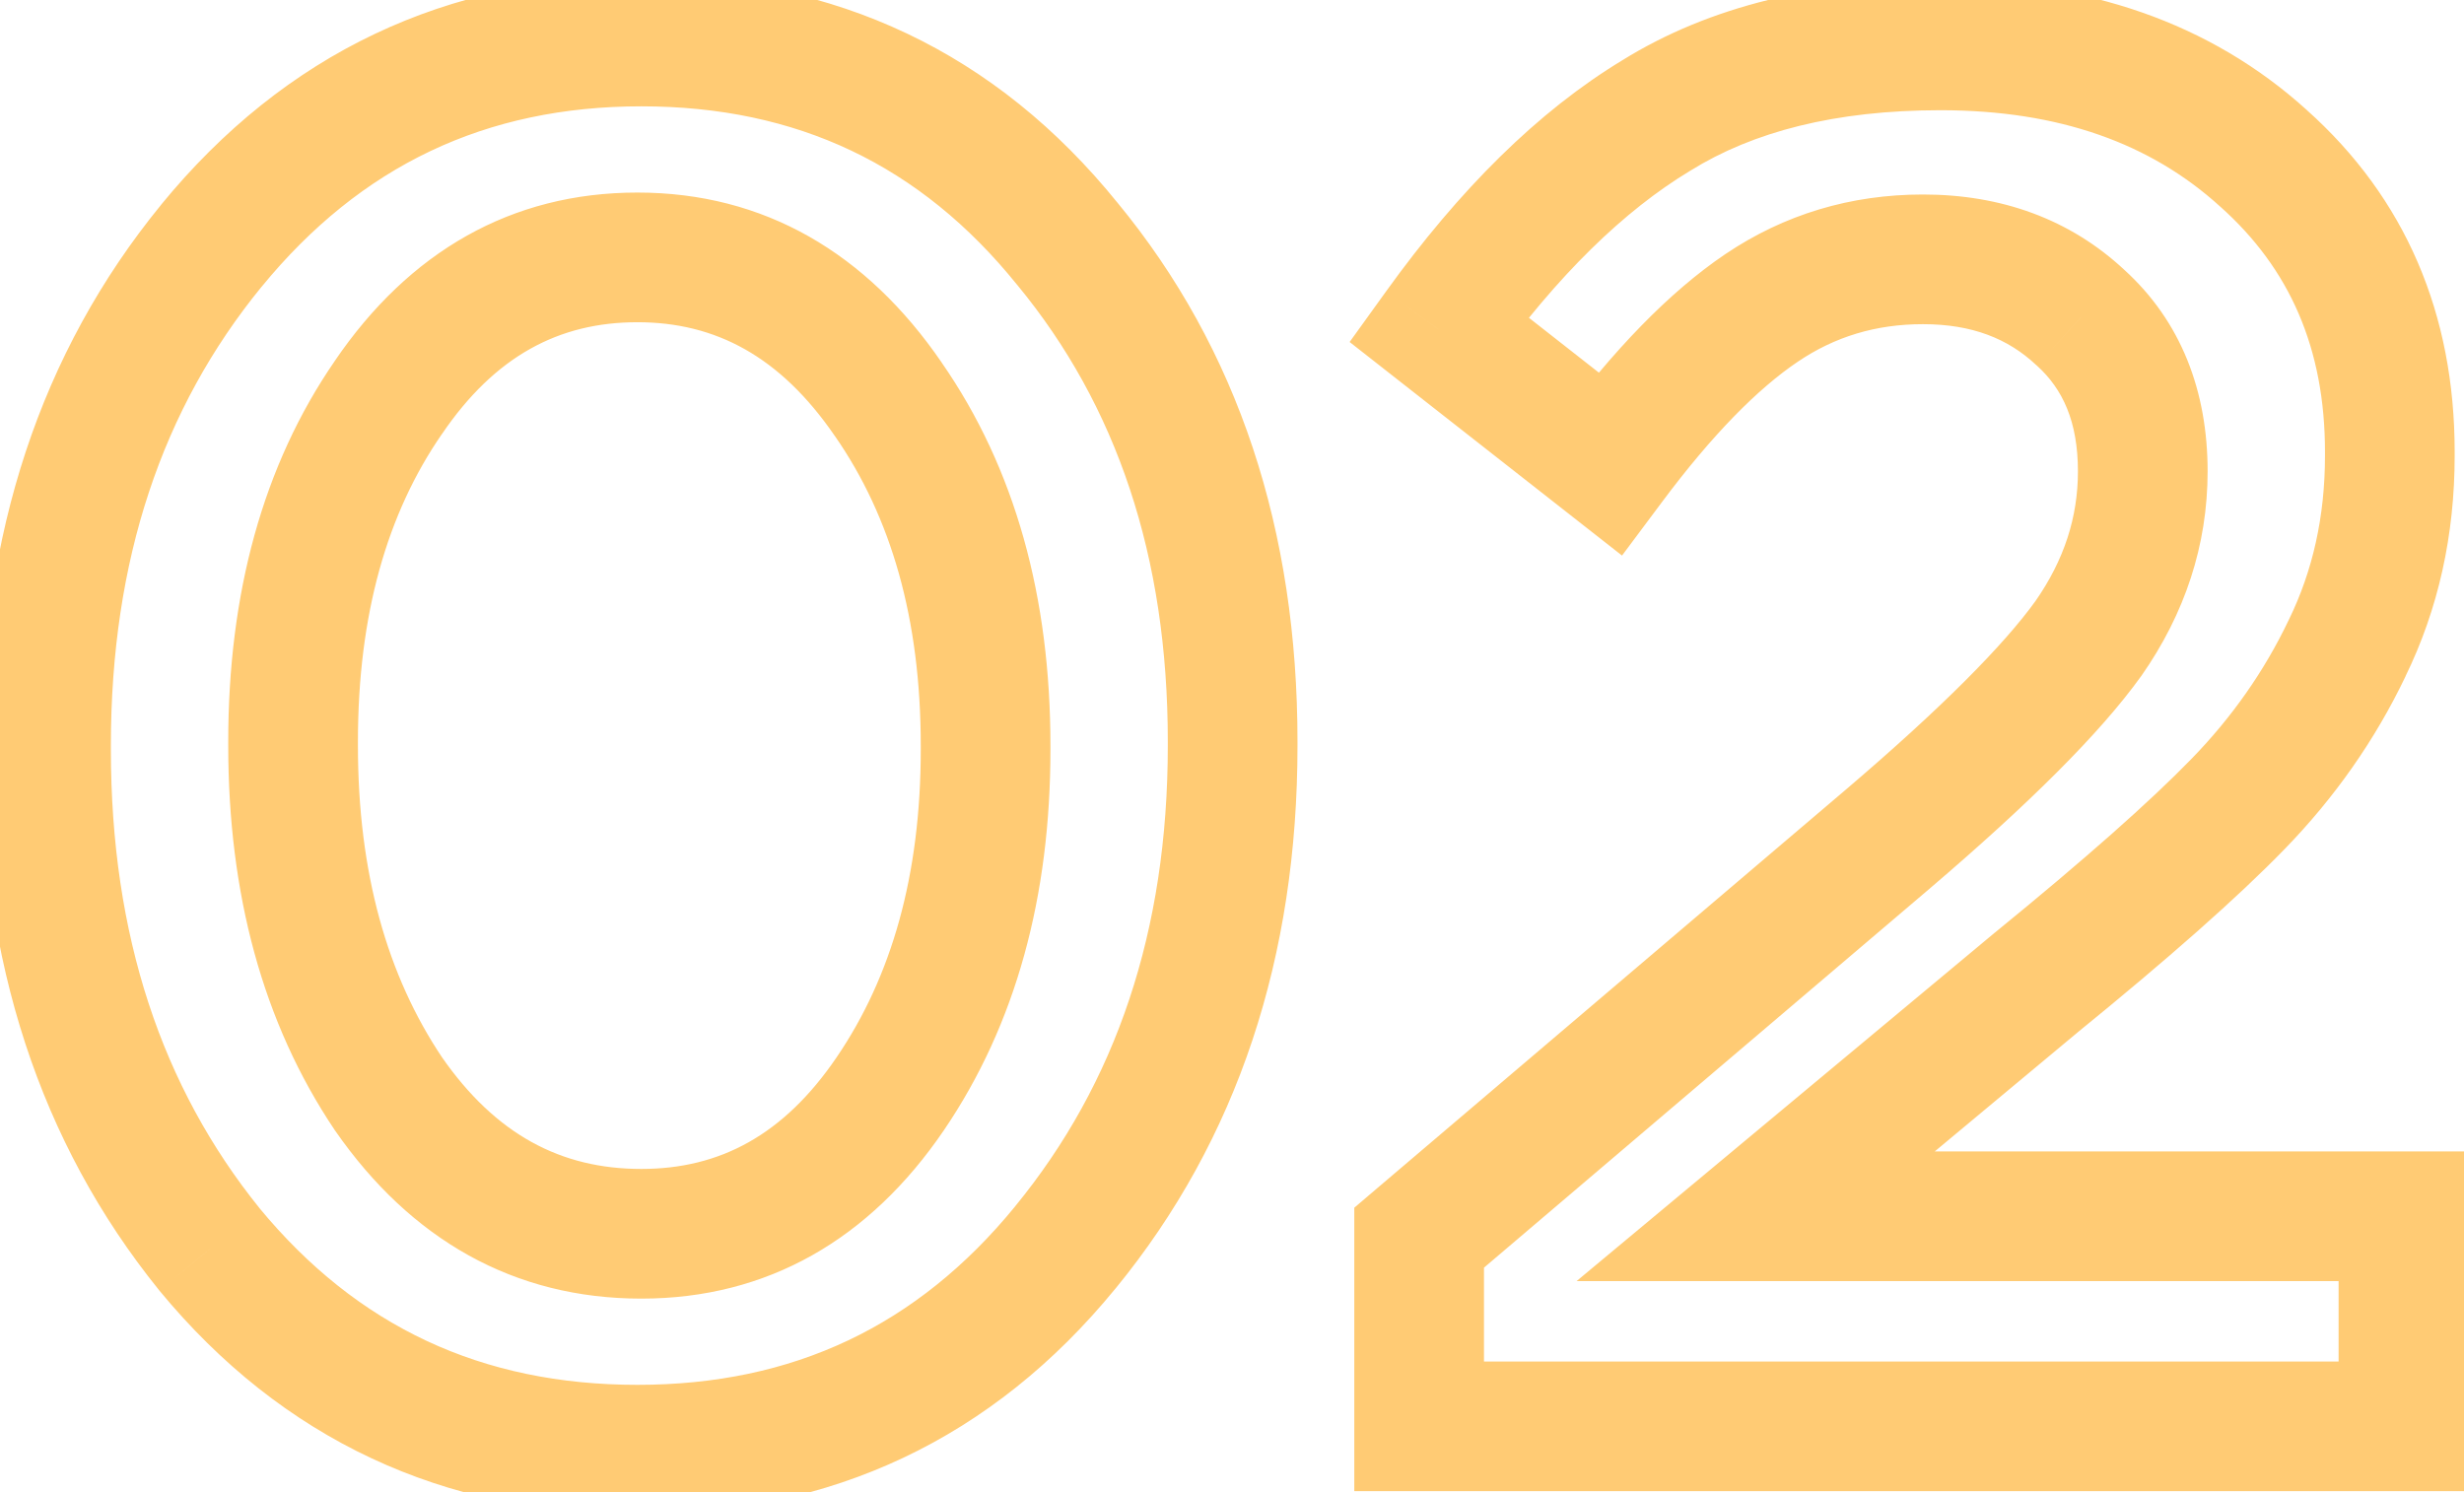
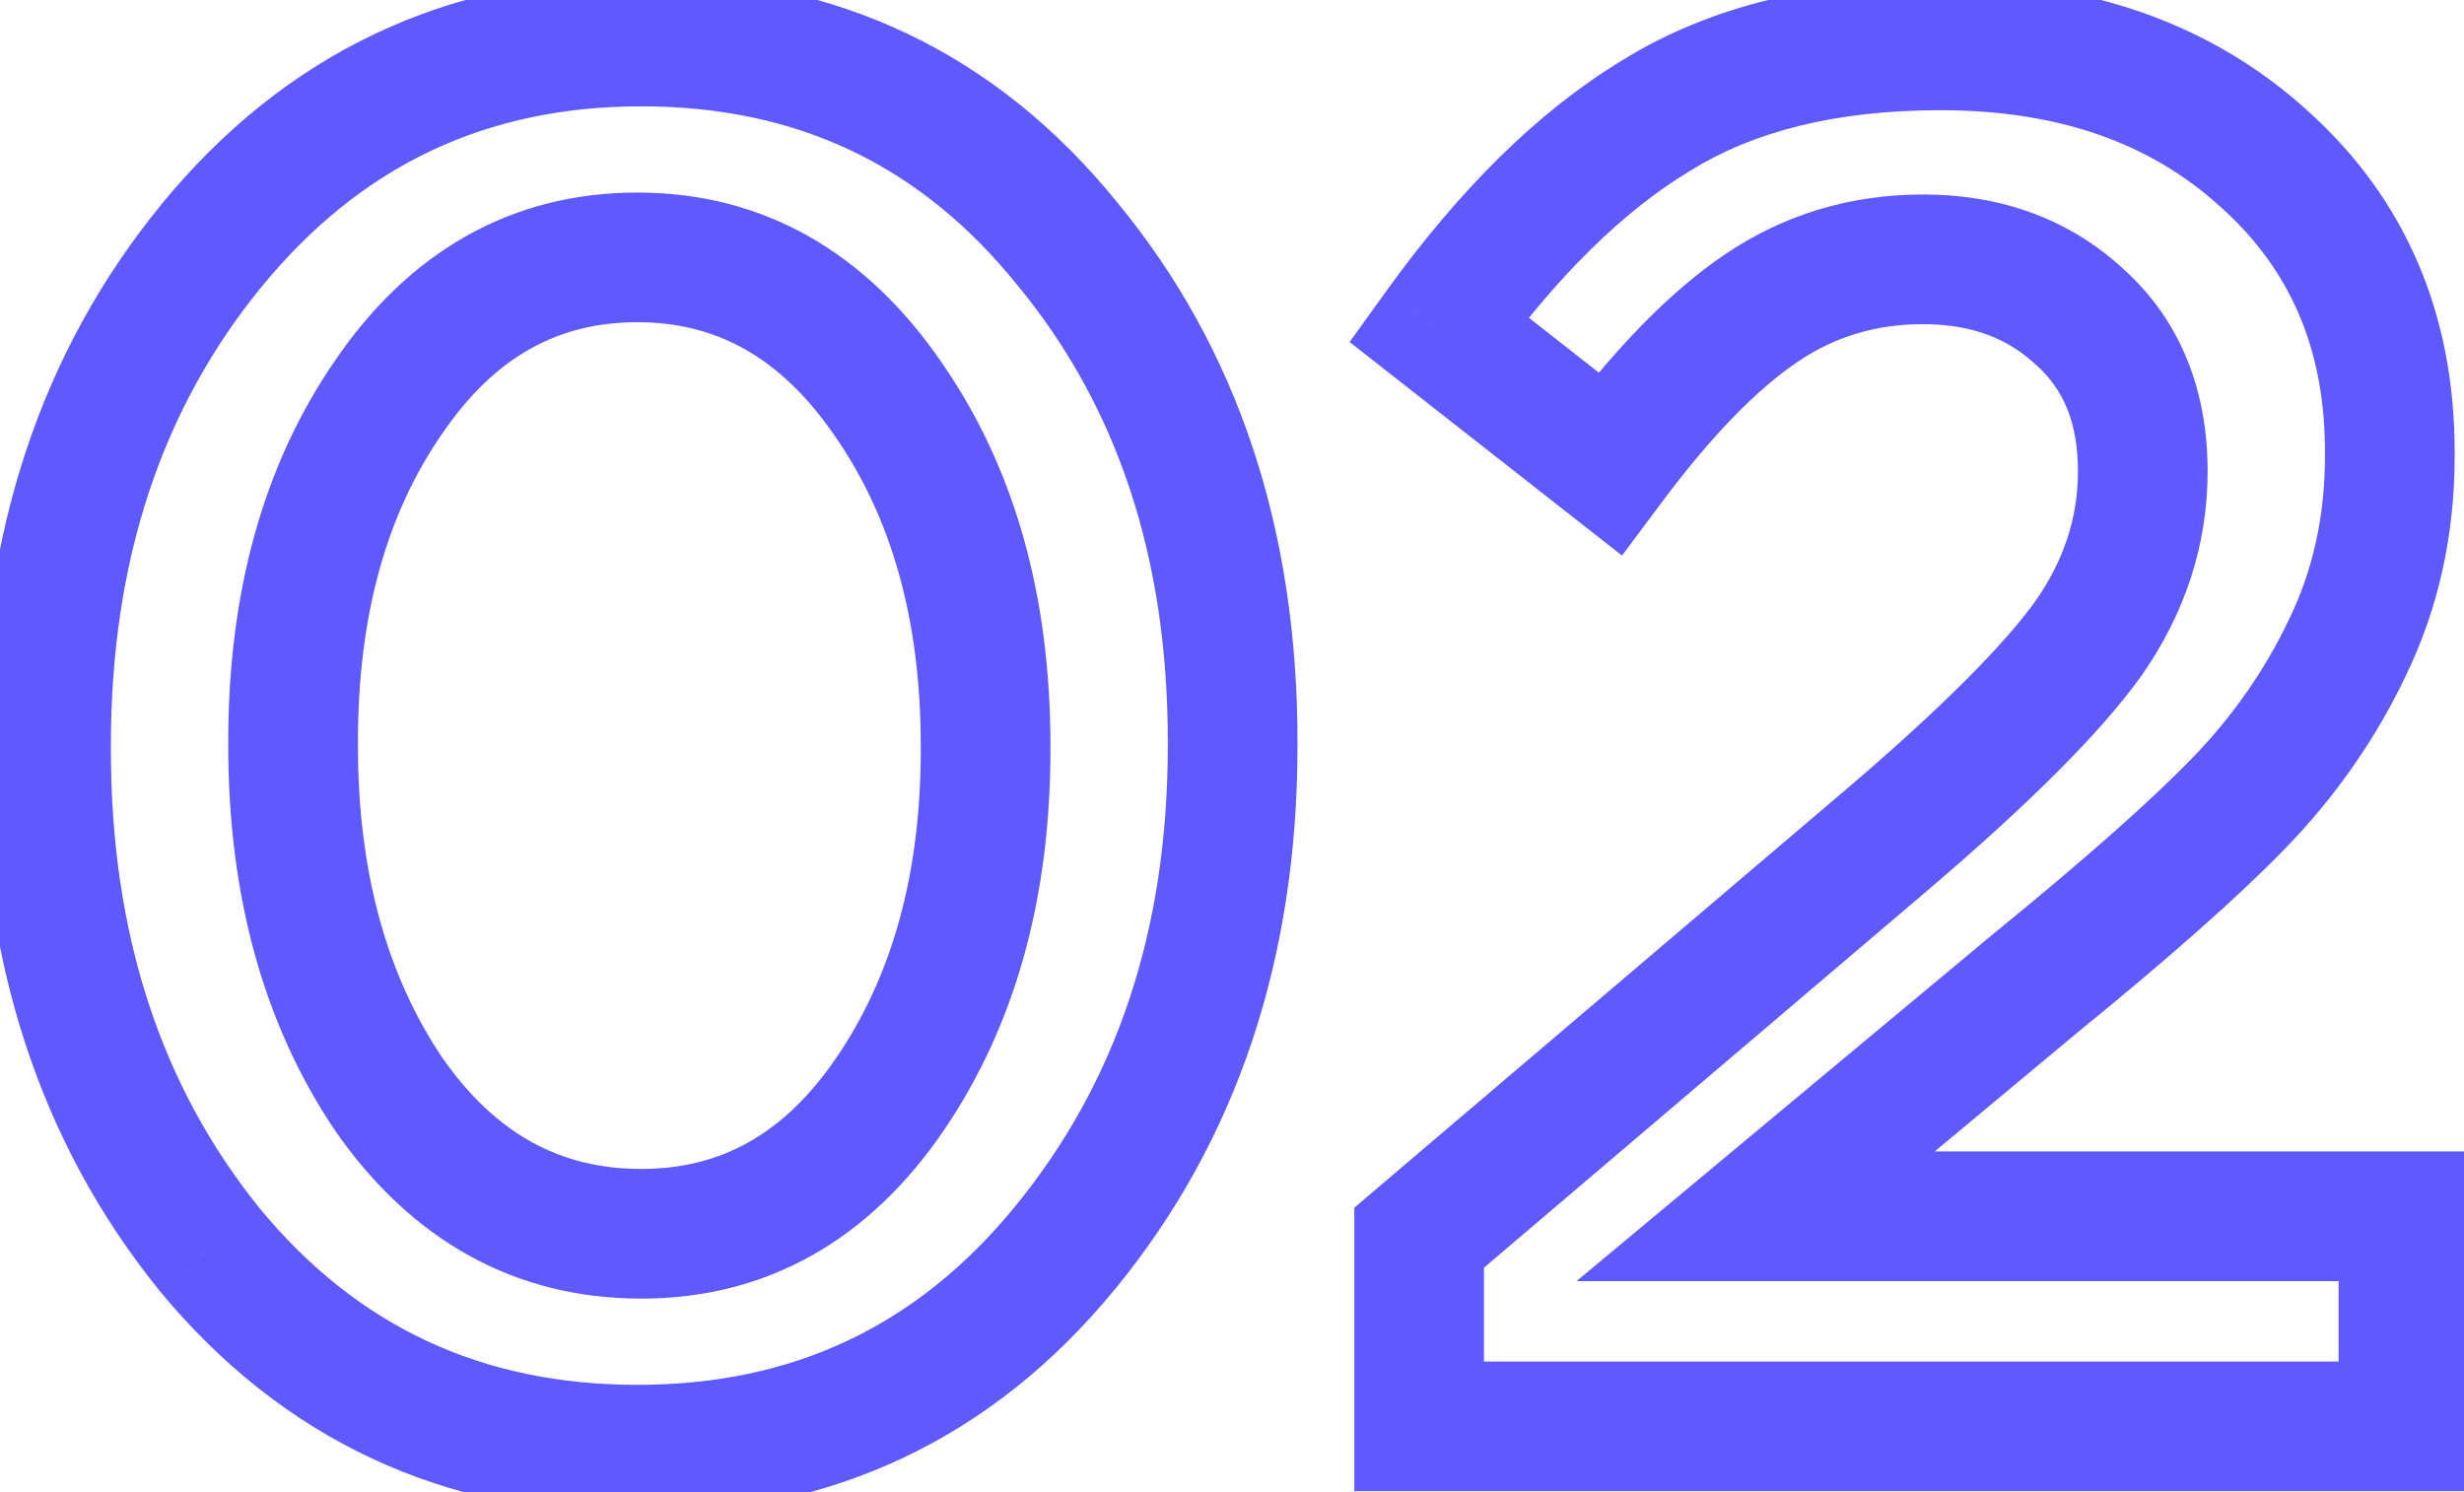
<svg xmlns="http://www.w3.org/2000/svg" width="38" height="23" viewBox="0 0 38 23" fill="none">
-   <path d="M16.43 19.24L15.656 18.606L15.656 18.607L16.43 19.24ZM3.23 19.27L2.452 19.898L2.459 19.907L3.23 19.27ZM3.26 3.79L2.486 3.156L2.486 3.157L3.26 3.79ZM16.46 3.76L15.682 4.388L15.689 4.396L16.46 3.76ZM13.73 16.87L14.557 17.433L14.557 17.433L13.73 16.87ZM13.7 6.16L12.875 6.725L12.879 6.73L13.7 6.16ZM5.99 6.13L6.813 6.698L6.817 6.693L5.99 6.13ZM5.99 16.87L5.16 17.427L5.164 17.434L5.169 17.44L5.99 16.87ZM15.656 18.607C14.147 20.453 12.232 21.36 9.83 21.36V23.36C12.828 23.36 15.313 22.187 17.204 19.873L15.656 18.607ZM9.83 21.36C7.425 21.36 5.509 20.46 4.001 18.634L2.459 19.907C4.351 22.2 6.835 23.36 9.83 23.36V21.36ZM4.008 18.642C2.492 16.765 1.71 14.426 1.71 11.56H-0.29C-0.29 14.814 0.608 17.615 2.452 19.898L4.008 18.642ZM1.71 11.56V11.5H-0.29V11.56H1.71ZM1.71 11.5C1.71 8.637 2.5 6.3 4.034 4.423L2.486 3.157C0.62 5.44 -0.29 8.243 -0.29 11.5H1.71ZM4.034 4.424C5.565 2.554 7.492 1.64 9.89 1.64V-0.36C6.888 -0.36 4.395 0.826 2.486 3.156L4.034 4.424ZM9.89 1.64C12.291 1.64 14.194 2.546 15.682 4.388L17.238 3.132C15.366 0.814 12.889 -0.36 9.89 -0.36V1.64ZM15.689 4.396C17.22 6.252 18.01 8.577 18.01 11.44H20.01C20.01 8.183 19.1 5.388 17.231 3.123L15.689 4.396ZM18.01 11.44V11.5H20.01V11.44H18.01ZM18.01 11.5C18.01 14.36 17.211 16.708 15.656 18.606L17.204 19.874C19.089 17.572 20.01 14.76 20.01 11.5H18.01ZM9.89 20.03C11.839 20.03 13.413 19.113 14.557 17.433L12.903 16.307C12.087 17.507 11.101 18.03 9.89 18.03V20.03ZM14.557 17.433C15.671 15.795 16.2 13.819 16.2 11.56H14.2C14.2 13.501 13.749 15.065 12.903 16.307L14.557 17.433ZM16.2 11.56V11.5H14.2V11.56H16.2ZM16.2 11.5C16.2 9.219 15.66 7.229 14.521 5.59L12.879 6.73C13.74 7.971 14.2 9.541 14.2 11.5H16.2ZM14.525 5.595C13.365 3.901 11.784 2.97 9.83 2.97V4.97C11.036 4.97 12.035 5.499 12.875 6.725L14.525 5.595ZM9.83 2.97C7.881 2.97 6.307 3.887 5.163 5.567L6.817 6.693C7.633 5.493 8.619 4.97 9.83 4.97V2.97ZM5.167 5.562C4.048 7.184 3.52 9.164 3.52 11.44H5.52C5.52 9.476 5.972 7.916 6.813 6.698L5.167 5.562ZM3.52 11.44V11.5H5.52V11.44H3.52ZM3.52 11.5C3.52 13.777 4.048 15.771 5.16 17.427L6.82 16.313C5.972 15.049 5.52 13.463 5.52 11.5H3.52ZM5.169 17.44C6.335 19.119 7.927 20.03 9.89 20.03V18.03C8.653 18.03 7.645 17.501 6.811 16.3L5.169 17.44ZM21.886 22H20.886V23H21.886V22ZM21.886 19.09L21.238 18.328L20.886 18.628V19.09H21.886ZM29.116 12.94L29.764 13.702L29.765 13.701L29.116 12.94ZM32.206 9.85L33.018 10.433L33.025 10.424L32.206 9.85ZM32.086 4.9L31.402 5.63L31.408 5.635L31.415 5.641L32.086 4.9ZM27.166 4.75L26.606 3.921L26.606 3.921L27.166 4.75ZM24.826 7.15L24.209 7.937L25.015 8.569L25.628 7.748L24.826 7.15ZM22.186 5.08L21.375 4.496L20.814 5.275L21.569 5.867L22.186 5.08ZM25.546 1.78L26.063 2.636L26.073 2.63L25.546 1.78ZM34.906 2.44L34.234 3.181L34.24 3.186L34.906 2.44ZM36.196 10L35.298 9.561L35.294 9.569L36.196 10ZM34.516 12.4L33.799 11.703L33.799 11.703L34.516 12.4ZM31.396 15.16L30.765 14.384L30.756 14.392L31.396 15.16ZM27.076 18.76L26.436 17.992L24.314 19.76H27.076V18.76ZM37.066 18.76H38.066V17.76H37.066V18.76ZM37.066 22V23H38.066V22H37.066ZM22.886 22V19.09H20.886V22H22.886ZM22.534 19.852L29.764 13.702L28.468 12.178L21.238 18.328L22.534 19.852ZM29.765 13.701C31.276 12.411 32.384 11.316 33.018 10.433L31.394 9.267C30.908 9.943 29.956 10.909 28.467 12.179L29.765 13.701ZM33.025 10.424C33.695 9.466 34.046 8.408 34.046 7.27H32.046C32.046 7.972 31.837 8.634 31.387 9.277L33.025 10.424ZM34.046 7.27C34.046 6.037 33.64 4.959 32.758 4.159L31.415 5.641C31.812 6.001 32.046 6.503 32.046 7.27H34.046ZM32.77 4.17C31.922 3.376 30.858 3 29.656 3V5C30.414 5 30.97 5.224 31.402 5.63L32.77 4.17ZM29.656 3C28.543 3 27.517 3.306 26.606 3.921L27.726 5.579C28.295 5.194 28.929 5 29.656 5V3ZM26.606 3.921C25.737 4.509 24.879 5.405 24.024 6.552L25.628 7.748C26.413 6.695 27.115 5.991 27.726 5.579L26.606 3.921ZM25.443 6.363L22.803 4.293L21.569 5.867L24.209 7.937L25.443 6.363ZM22.998 5.664C24.026 4.236 25.052 3.246 26.063 2.636L25.029 0.924C23.72 1.714 22.506 2.924 21.375 4.496L22.998 5.664ZM26.073 2.63C27.035 2.033 28.299 1.7 29.926 1.7V-0.3C28.033 -0.3 26.377 0.087 25.019 0.93L26.073 2.63ZM29.926 1.7C31.765 1.7 33.171 2.217 34.234 3.181L35.578 1.699C34.081 0.343 32.167 -0.3 29.926 -0.3V1.7ZM34.24 3.186C35.312 4.142 35.856 5.373 35.856 6.97H37.856C37.856 4.847 37.1 3.058 35.572 1.694L34.24 3.186ZM35.856 6.97V7.03H37.856V6.97H35.856ZM35.856 7.03C35.856 7.97 35.666 8.808 35.298 9.561L37.094 10.439C37.606 9.392 37.856 8.25 37.856 7.03H35.856ZM35.294 9.569C34.922 10.348 34.425 11.059 33.799 11.703L35.233 13.097C36.007 12.301 36.63 11.412 37.099 10.431L35.294 9.569ZM33.799 11.703C33.16 12.361 32.155 13.252 30.765 14.385L32.027 15.935C33.437 14.788 34.513 13.839 35.233 13.097L33.799 11.703ZM30.756 14.392L26.436 17.992L27.716 19.528L32.036 15.928L30.756 14.392ZM27.076 19.76H37.066V17.76H27.076V19.76ZM36.066 18.76V22H38.066V18.76H36.066ZM37.066 21H21.886V23H37.066V21Z" fill="#FFCB74" />
+   <path d="M16.43 19.24L15.656 18.606L15.656 18.607L16.43 19.24ZM3.23 19.27L2.452 19.898L2.459 19.907L3.23 19.27ZM3.26 3.79L2.486 3.156L2.486 3.157L3.26 3.79ZM16.46 3.76L15.682 4.388L15.689 4.396L16.46 3.76ZM13.73 16.87L14.557 17.433V17.433L13.73 16.87ZM13.7 6.16L12.875 6.725L12.879 6.73L13.7 6.16ZM5.99 6.13L6.813 6.698L6.817 6.693L5.99 6.13ZM5.99 16.87L5.16 17.427L5.164 17.434L5.169 17.44L5.99 16.87ZM15.656 18.607C14.147 20.453 12.232 21.36 9.83 21.36V23.36C12.828 23.36 15.313 22.187 17.204 19.873L15.656 18.607ZM9.83 21.36C7.425 21.36 5.509 20.46 4.001 18.634L2.459 19.907C4.351 22.2 6.835 23.36 9.83 23.36V21.36ZM4.008 18.642C2.492 16.765 1.71 14.426 1.71 11.56H-0.29C-0.29 14.814 0.608 17.615 2.452 19.898L4.008 18.642ZM1.71 11.56V11.5H-0.29V11.56H1.71ZM1.71 11.5C1.71 8.637 2.5 6.3 4.034 4.423L2.486 3.157C0.62 5.44 -0.29 8.243 -0.29 11.5H1.71ZM4.034 4.424C5.565 2.554 7.492 1.64 9.89 1.64V-0.36C6.888 -0.36 4.395 0.826 2.486 3.156L4.034 4.424ZM9.89 1.64C12.291 1.64 14.194 2.546 15.682 4.388L17.238 3.132C15.366 0.814 12.889 -0.36 9.89 -0.36V1.64ZM15.689 4.396C17.22 6.252 18.01 8.577 18.01 11.44H20.01C20.01 8.183 19.1 5.388 17.231 3.123L15.689 4.396ZM18.01 11.44V11.5H20.01V11.44H18.01ZM18.01 11.5C18.01 14.36 17.211 16.708 15.656 18.606L17.204 19.874C19.089 17.572 20.01 14.76 20.01 11.5H18.01ZM9.89 20.03C11.839 20.03 13.413 19.113 14.557 17.433L12.903 16.307C12.087 17.507 11.101 18.03 9.89 18.03V20.03ZM14.557 17.433C15.671 15.795 16.2 13.819 16.2 11.56H14.2C14.2 13.501 13.749 15.065 12.903 16.307L14.557 17.433ZM16.2 11.56V11.5H14.2V11.56H16.2ZM16.2 11.5C16.2 9.219 15.66 7.229 14.521 5.59L12.879 6.73C13.74 7.971 14.2 9.541 14.2 11.5H16.2ZM14.525 5.595C13.365 3.901 11.784 2.97 9.83 2.97V4.97C11.036 4.97 12.035 5.499 12.875 6.725L14.525 5.595ZM9.83 2.97C7.881 2.97 6.307 3.887 5.163 5.567L6.817 6.693C7.633 5.493 8.619 4.97 9.83 4.97V2.97ZM5.167 5.562C4.048 7.184 3.52 9.164 3.52 11.44H5.52C5.52 9.476 5.972 7.916 6.813 6.698L5.167 5.562ZM3.52 11.44V11.5H5.52V11.44H3.52ZM3.52 11.5C3.52 13.777 4.048 15.771 5.16 17.427L6.82 16.313C5.972 15.049 5.52 13.463 5.52 11.5H3.52ZM5.169 17.44C6.335 19.119 7.927 20.03 9.89 20.03V18.03C8.653 18.03 7.645 17.501 6.811 16.3L5.169 17.44ZM21.886 22H20.886V23H21.886V22ZM21.886 19.09L21.238 18.328L20.886 18.628V19.09H21.886ZM29.116 12.94L29.764 13.702L29.765 13.701L29.116 12.94ZM32.206 9.85L33.018 10.433L33.025 10.424L32.206 9.85ZM32.086 4.9L31.402 5.63L31.408 5.635L31.415 5.641L32.086 4.9ZM27.166 4.75L26.606 3.921H26.606L27.166 4.75ZM24.826 7.15L24.209 7.937L25.015 8.569L25.628 7.748L24.826 7.15ZM22.186 5.08L21.375 4.496L20.814 5.275L21.569 5.867L22.186 5.08ZM25.546 1.78L26.063 2.636L26.073 2.63L25.546 1.78ZM34.906 2.44L34.234 3.181L34.24 3.186L34.906 2.44ZM36.196 10L35.298 9.561L35.294 9.569L36.196 10ZM34.516 12.4L33.799 11.703L33.799 11.703L34.516 12.4ZM31.396 15.16L30.765 14.384L30.756 14.392L31.396 15.16ZM27.076 18.76L26.436 17.992L24.314 19.76H27.076V18.76ZM37.066 18.76H38.066V17.76H37.066V18.76ZM37.066 22V23H38.066V22H37.066ZM22.886 22V19.09H20.886V22H22.886ZM22.534 19.852L29.764 13.702L28.468 12.178L21.238 18.328L22.534 19.852ZM29.765 13.701C31.276 12.411 32.384 11.316 33.018 10.433L31.394 9.267C30.908 9.943 29.956 10.909 28.467 12.179L29.765 13.701ZM33.025 10.424C33.695 9.466 34.046 8.408 34.046 7.27H32.046C32.046 7.972 31.837 8.634 31.387 9.277L33.025 10.424ZM34.046 7.27C34.046 6.037 33.64 4.959 32.758 4.159L31.415 5.641C31.812 6.001 32.046 6.503 32.046 7.27H34.046ZM32.77 4.17C31.922 3.376 30.858 3 29.656 3V5C30.414 5 30.97 5.224 31.402 5.63L32.77 4.17ZM29.656 3C28.543 3 27.517 3.306 26.606 3.921L27.726 5.579C28.295 5.194 28.929 5 29.656 5V3ZM26.606 3.921C25.737 4.509 24.879 5.405 24.024 6.552L25.628 7.748C26.413 6.695 27.115 5.991 27.726 5.579L26.606 3.921ZM25.443 6.363L22.803 4.293L21.569 5.867L24.209 7.937L25.443 6.363ZM22.998 5.664C24.026 4.236 25.052 3.246 26.063 2.636L25.029 0.924C23.72 1.714 22.506 2.924 21.375 4.496L22.998 5.664ZM26.073 2.63C27.035 2.033 28.299 1.7 29.926 1.7V-0.3C28.033 -0.3 26.377 0.087 25.019 0.93L26.073 2.63ZM29.926 1.7C31.765 1.7 33.171 2.217 34.234 3.181L35.578 1.699C34.081 0.343 32.167 -0.3 29.926 -0.3V1.7ZM34.24 3.186C35.312 4.142 35.856 5.373 35.856 6.97H37.856C37.856 4.847 37.1 3.058 35.572 1.694L34.24 3.186ZM35.856 6.97V7.03H37.856V6.97H35.856ZM35.856 7.03C35.856 7.97 35.666 8.808 35.298 9.561L37.094 10.439C37.606 9.392 37.856 8.25 37.856 7.03H35.856ZM35.294 9.569C34.922 10.348 34.425 11.059 33.799 11.703L35.233 13.097C36.007 12.301 36.63 11.412 37.099 10.431L35.294 9.569ZM33.799 11.703C33.16 12.361 32.155 13.252 30.765 14.385L32.027 15.935C33.437 14.788 34.513 13.839 35.233 13.097L33.799 11.703ZM30.756 14.392L26.436 17.992L27.716 19.528L32.036 15.928L30.756 14.392ZM27.076 19.76H37.066V17.76H27.076V19.76ZM36.066 18.76V22H38.066V18.76H36.066ZM37.066 21H21.886V23H37.066V21Z" fill="#5E5AFF" />
</svg>
